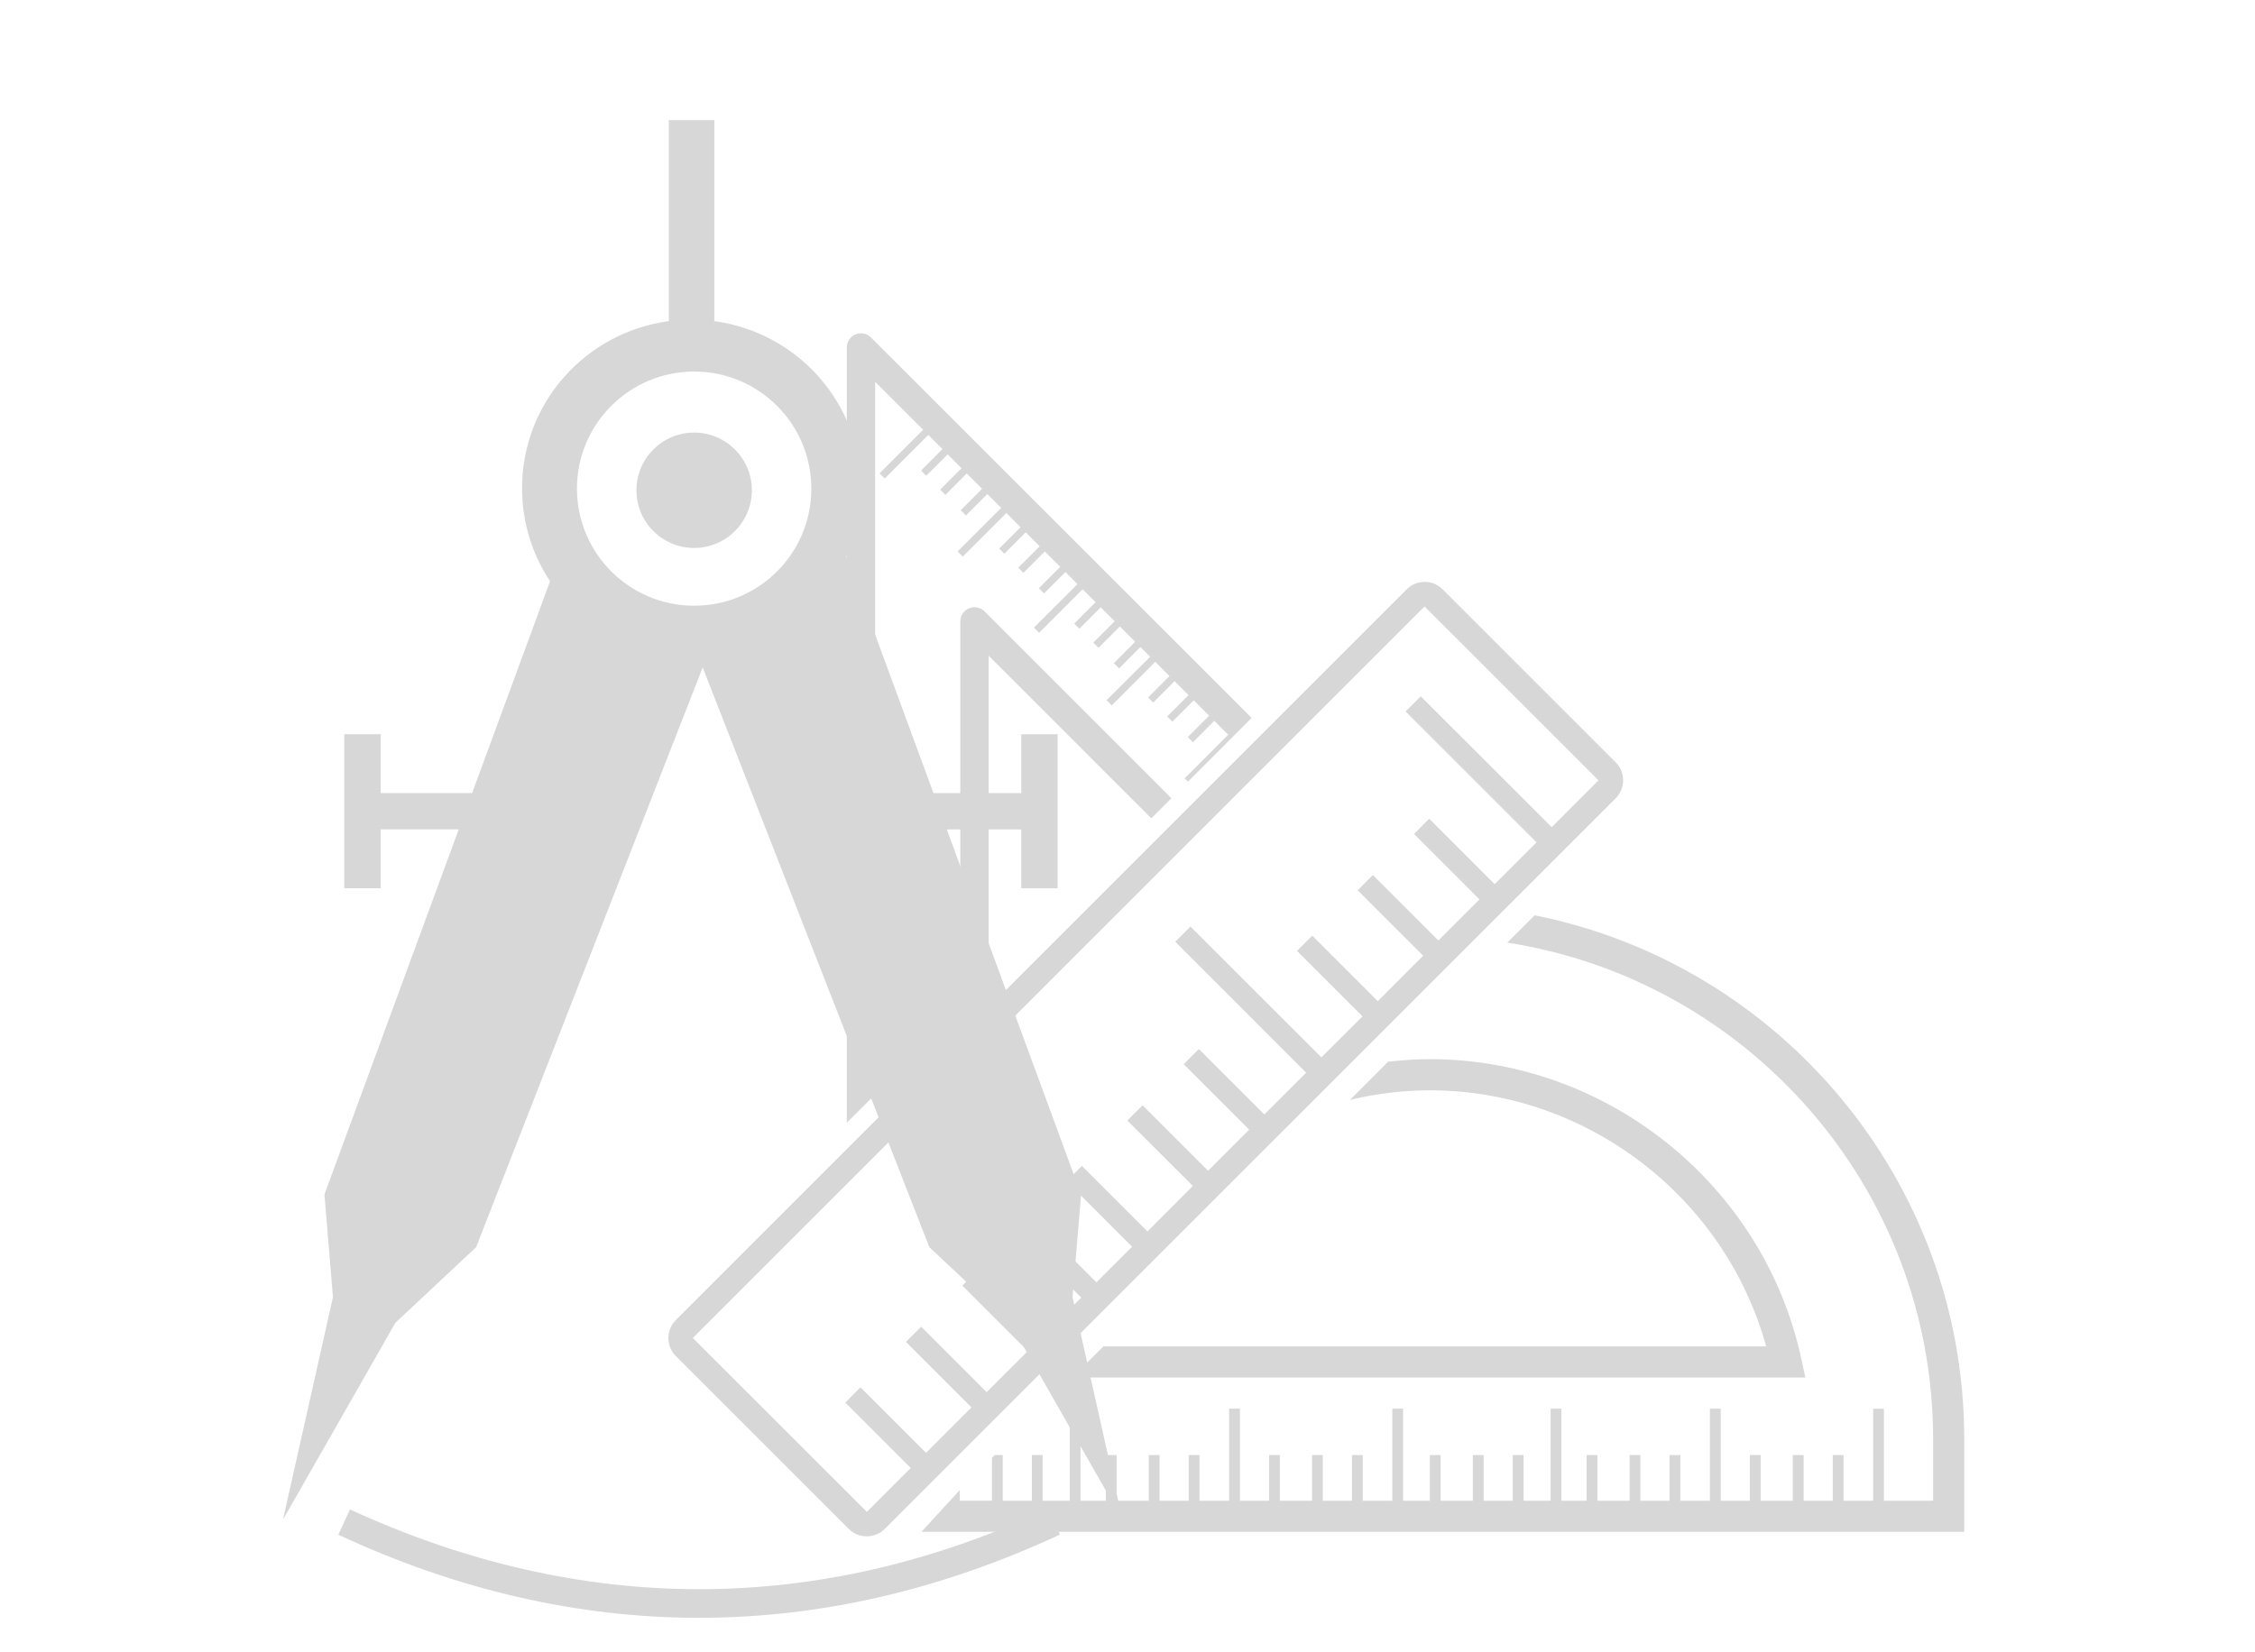
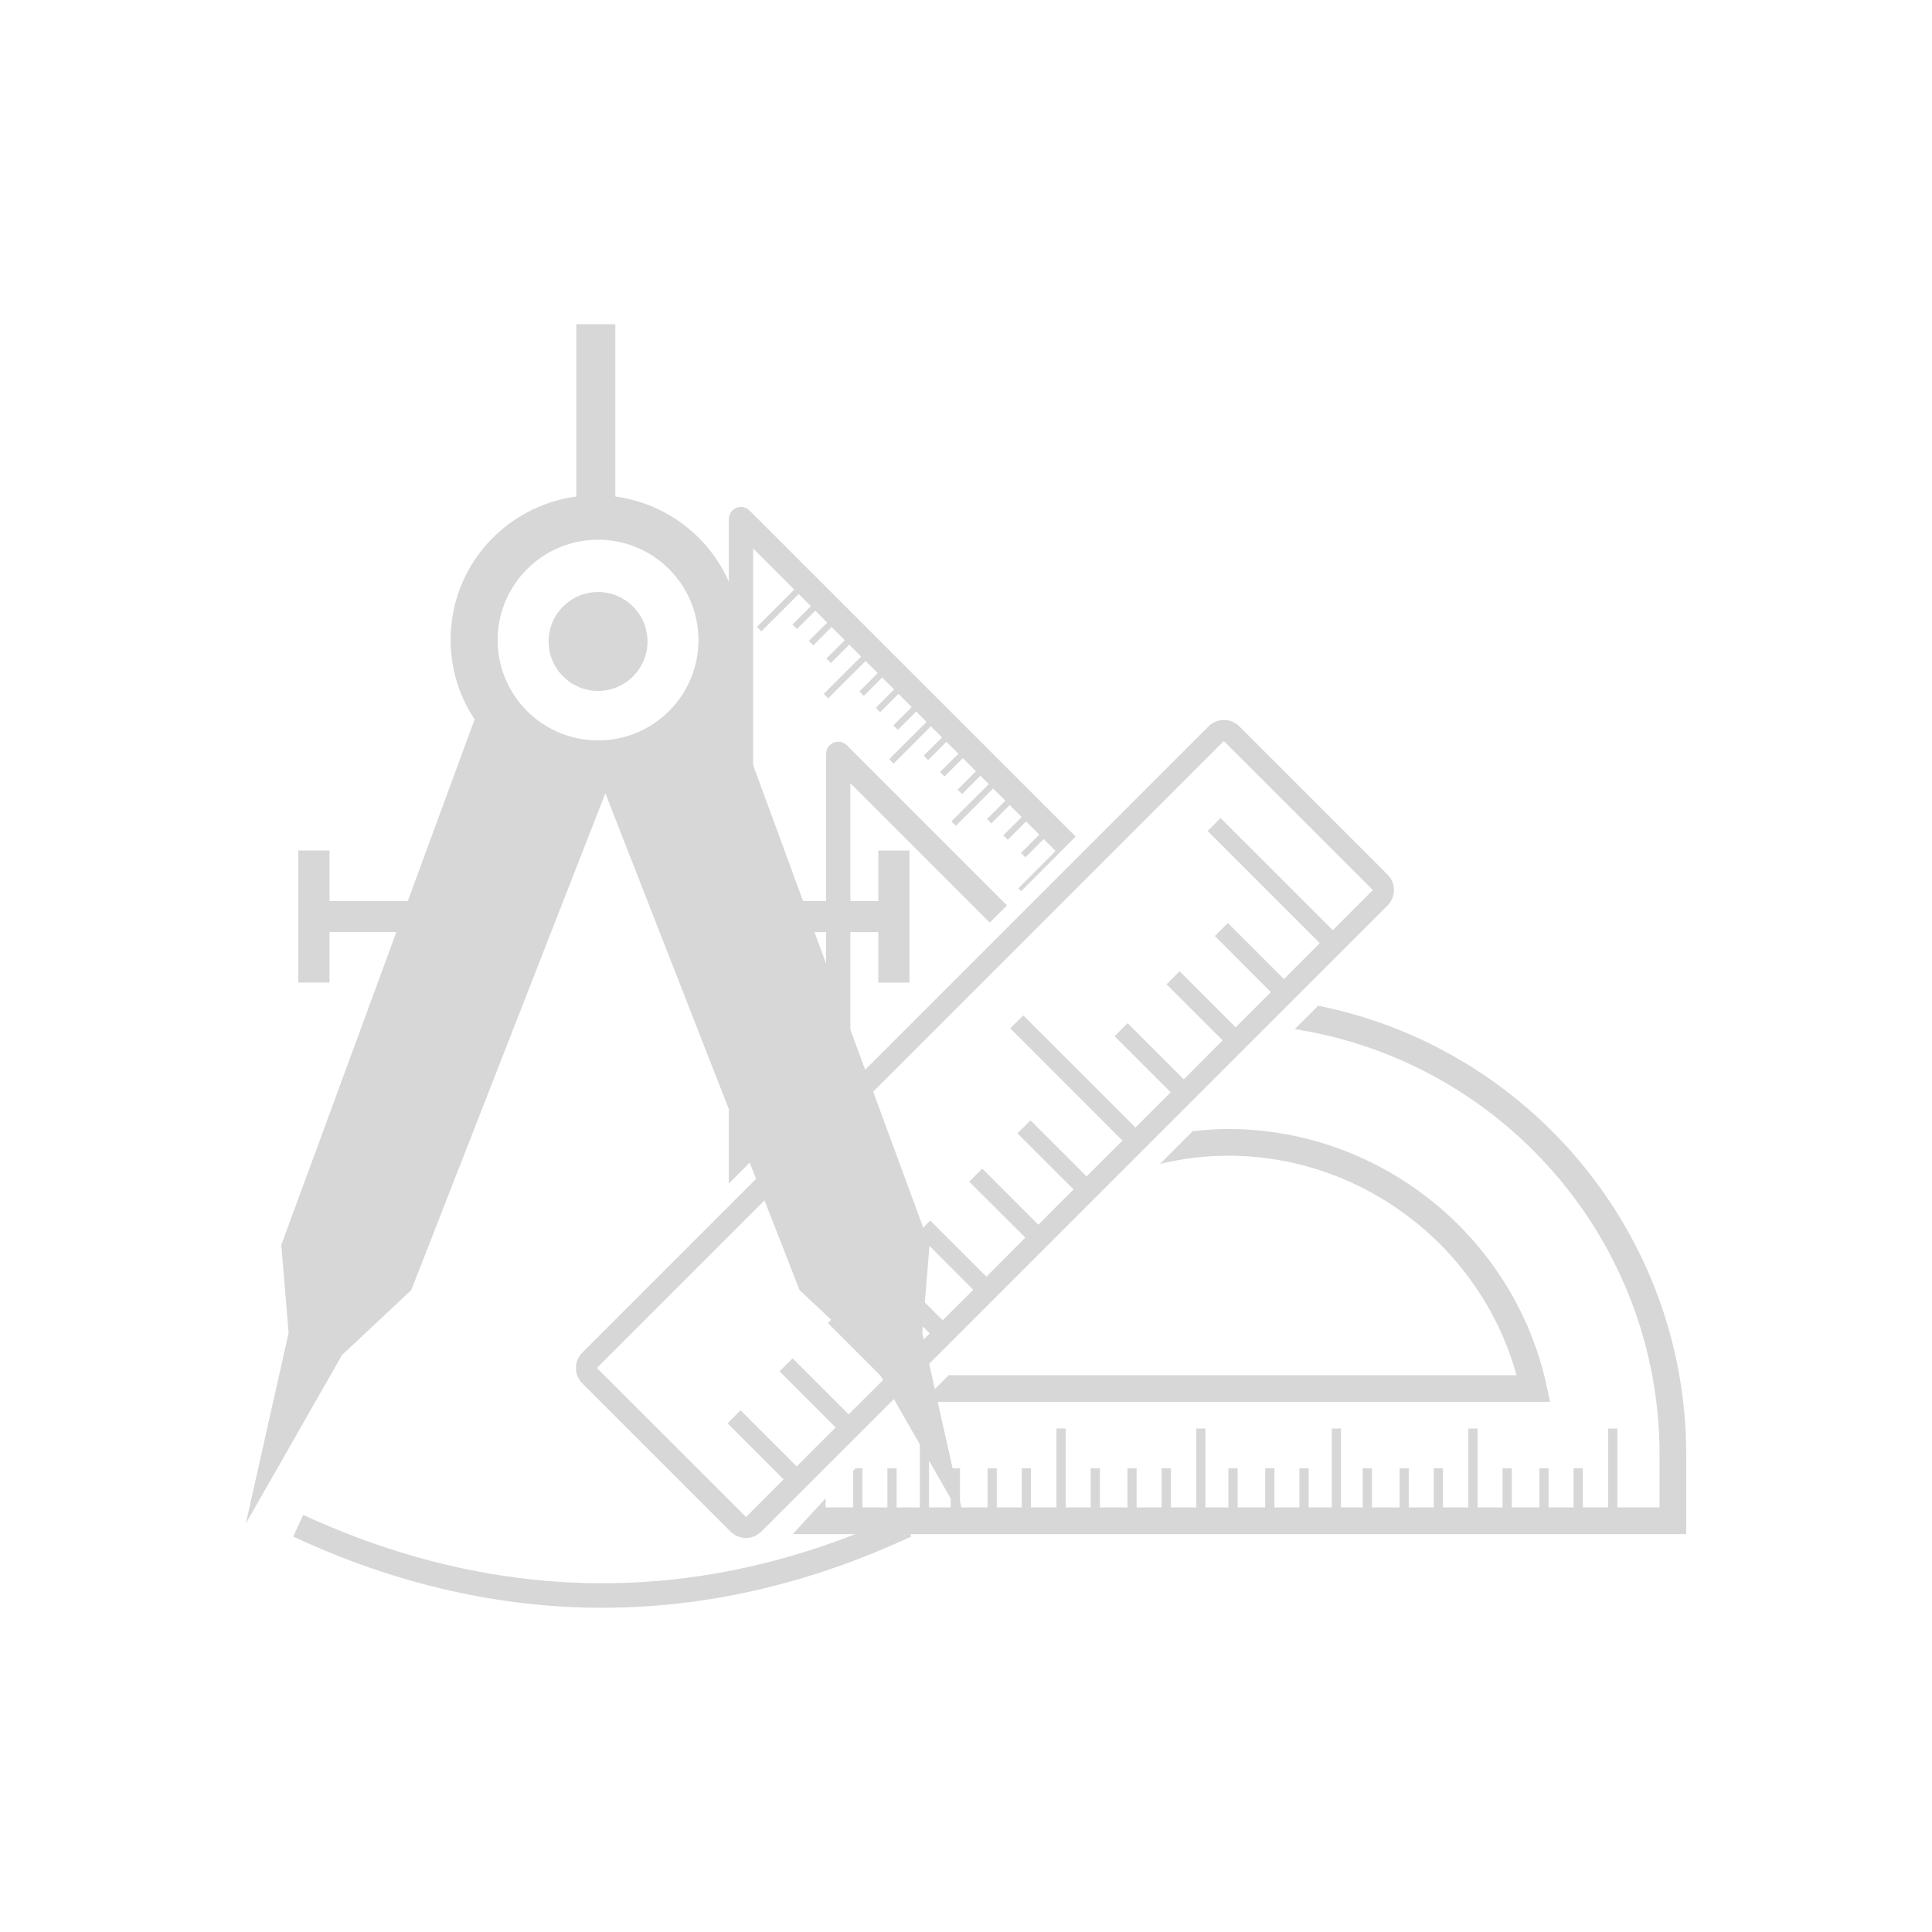
- <svg xmlns="http://www.w3.org/2000/svg" xmlns:ns1="http://schemas.microsoft.com/visio/2003/SVGExtensions/" width="5.333in" height="3.906in" viewBox="0 0 384 281.232" xml:space="preserve" color-interpolation-filters="sRGB" class="st4">
+ <svg xmlns="http://www.w3.org/2000/svg" xmlns:ns1="http://schemas.microsoft.com/visio/2003/SVGExtensions/" width="512" height="512" viewBox="0 0 384 384" xml:space="preserve" class="st4" version="1.1" id="svg40" style="font-size:12px;overflow:visible;color-interpolation-filters:sRGB;fill:none;fill-rule:evenodd;stroke-linecap:square;stroke-miterlimit:3">
+   <defs id="defs44" />
  <ns1:documentProperties ns1:langID="2052" ns1:viewMarkup="false" />
-   <style type="text/css">
+   <style type="text/css" id="style2">
	
		.st1 {fill:#d7d7d7;stroke:none;stroke-linecap:butt;stroke-width:13.011}
		.st2 {fill:#d7d7d7;stroke:none;stroke-linecap:butt;stroke-width:20.444}
		.st3 {fill:#d7d7d7;stroke:none;stroke-linecap:round;stroke-linejoin:round;stroke-width:0.5}
		.st4 {fill:none;fill-rule:evenodd;font-size:12px;overflow:visible;stroke-linecap:square;stroke-miterlimit:3}
	
	</style>
-   <g ns1:mID="0" ns1:index="1" ns1:groupContext="foregroundPage">
+   <g ns1:mID="0" ns1:index="1" ns1:groupContext="foregroundPage" id="g38" transform="translate(0.6615625,43.9954)">
    <ns1:pageProperties ns1:drawingScale="0.0393701" ns1:pageScale="0.0393701" ns1:drawingUnits="24" ns1:shadowOffsetX="9" ns1:shadowOffsetY="-9" />
    <g id="group265-1" ns1:mID="265" ns1:groupContext="group">
      <g id="group266-2" transform="translate(48.189,-5.66929)" ns1:mID="266" ns1:groupContext="group">
-         <g id="group267-3" transform="translate(-6.39488E-14,-1.90966)" ns1:mID="267" ns1:groupContext="group">
-           <g id="shape268-4" ns1:mID="268" ns1:groupContext="shape" transform="translate(286.299,-11.5395) scale(-1,1)">
-             <path d="M33.73 248.45 L146.59 248.45 L151.9 253.75 L27.06 253.75 L27.75 250.54 C34.15 220.97 60.75 199.52           91.01 199.52 C93.41 199.52 95.77 199.7 98.11 199.96 L104.6 206.46 C100.21 205.41 95.66 204.83           91.01 204.83 C64.33 204.83 40.76 222.99 33.73 248.45 ZM171.05 274.73 L165.57 274.73 L165.57           267.44 L165.09 266.96 L163.74 266.96 L163.74 274.74 L158.77 274.74 L158.77 266.96 L156.94 266.96           L156.94 274.74 L152.33 274.74 L152.33 259.05 L150.49 259.05 L150.49 274.74 L146.18 274.74 L146.18           266.96 L144.34 266.96 L144.34 274.74 L138.86 274.74 L138.86 266.96 L137.03 266.96 L137.03 274.74           L132.07 274.74 L132.07 266.96 L130.23 266.96 L130.23 274.74 L125.18 274.74 L125.18 259.05 L123.34           259.05 L123.34 274.74 L118.38 274.74 L118.38 266.96 L116.54 266.96 L116.54 274.74 L111.06 274.74           L111.06 266.96 L109.24 266.96 L109.24 274.74 L104.27 274.74 L104.27 266.96 L102.43 266.96 L102.43           274.74 L97.39 274.74 L97.39 259.05 L95.56 259.05 L95.56 274.74 L91 274.74 L91 266.96 L89.16           266.96 L89.16 274.74 L83.68 274.74 L83.68 266.96 L81.84 266.96 L81.84 274.74 L76.88 274.74 L76.88           266.96 L75.04 266.96 L75.04 274.74 L70.44 274.74 L70.44 259.06 L68.61 259.05 L68.61 274.74 L64.3           274.74 L64.3 266.96 L62.46 266.96 L62.46 274.74 L56.98 274.74 L56.98 266.96 L55.15 266.96 L55.15           274.74 L50.19 274.74 L50.19 266.96 L48.35 266.96 L48.35 274.74 L43.31 274.74 L43.31 259.05 L41.47           259.06 L41.47 274.74 L36.51 274.74 L36.51 266.96 L34.67 266.96 L34.67 274.74 L29.19 274.74 L29.19           266.96 L27.35 266.96 L27.35 274.74 L22.39 274.74 L22.39 266.96 L20.55 266.96 L20.55 274.74 L15.51           274.74 L15.51 259.06 L13.68 259.06 L13.68 274.74 L5.3 274.74 L5.3 264.26 C5.3 221.5 36.8 186.06           77.81 179.67 L73.15 175.02 C31.49 183.34 0 220.17 0 264.25 L0 280.04 L177.58 280.04 L171.05           272.92 L171.05 274.73 ZM132.75 151.69 L125.34 144.26 L127.71 141.89 L131.34 145.54 L132.22 144.66           L128.58 141.01 L131.21 138.39 L134.85 142.04 L135.73 141.16 L132.09 137.51 L134.47 135.13 L138.11           138.78 L138.98 137.91 L135.33 134.26 L137.76 131.84 L145.17 139.27 L146.06 138.38 L138.62 130.97           L140.29 129.31 L143.92 132.96 L144.81 132.07 L141.17 128.42 L143.79 125.81 L147.43 129.46 L148.31           128.57 L144.66 124.93 L147.04 122.56 L150.68 126.2 L151.56 125.33 L147.92 121.69 L150.12 119.47           L157.54 126.9 L158.42 126.02 L151 118.61 L153.05 116.54 L156.7 120.19 L157.59 119.31 L153.94           115.66 L156.57 113.04 L160.22 116.68 L161.09 115.8 L157.44 112.16 L159.82 109.78 L163.46 113.43           L164.34 112.55 L160.7 108.91 L163.11 106.5 L170.54 113.92 L171.42 113.04 L163.99 105.62 L166.36           103.26 L170 106.9 L170.89 106.02 L167.25 102.37 L169.86 99.75 L173.5 103.4 L174.39 102.51 L170.74           98.87 L173.11 96.5 L176.76 100.15 L177.64 99.26 L173.99 95.6 L176.4 93.19 L183.82 100.61 L184.71           99.73 L177.28 92.31 L185.46 84.14 L185.46 205.53 L190.29 210.36 L190.29 78.3 C190.29 77.33 189.71           76.44 188.8 76.06 C187.9 75.69 186.86 75.9 186.18 76.59 L121.35 141.4 L132.19 152.25 L132.75           151.69 ZM170.96 191.03 L170.96 124.95 C170.96 123.98 170.38 123.09 169.47 122.73 C168.56 122.35           167.54 122.55 166.83 123.25 L135.01 155.08 L138.43 158.5 L166.13 130.79 L166.13 186.2 L170.96           191.03 ZM219.41 250.08 L189.95 279.54 C188.26 281.23 185.51 281.23 183.82 279.53 L59.36 155.09           C57.67 153.39 57.66 150.65 59.36 148.96 L88.82 119.5 C90.51 117.8 93.25 117.8 94.95 119.5 L219.4           243.96 C221.1 245.65 221.1 248.39 219.41 250.08 ZM216.51 247.02 L91.9 122.41 L62.28 152.03 L70.25           160.01 L92.55 137.72 L95.13 140.29 L72.83 162.59 L79.96 169.72 L91.11 158.57 L93.69 161.16 L82.55           172.31 L89.55 179.31 L100.7 168.16 L103.29 170.76 L92.14 181.9 L99.87 189.65 L111.03 178.49           L113.61 181.08 L102.46 192.23 L109.47 199.22 L131.77 176.94 L134.35 179.52 L112.06 201.83 L119.18           208.94 L130.33 197.8 L132.92 200.38 L121.77 211.53 L128.77 218.54 L139.92 207.39 L142.51 209.98           L131.36 221.12 L139.09 228.87 L150.25 217.71 L152.84 220.32 L141.7 231.47 L147.78 237.54 L170.06           215.25 L172.66 217.84 L150.36 240.14 L156.87 246.65 L168.02 235.5 L170.61 238.09 L159.46 249.24           L166.47 256.24 L177.62 245.1 L180.21 247.69 L169.06 258.84 L176.8 266.58 L187.96 255.43 L190.54           258.02 L179.4 269.16 L186.87 276.64 L216.51 247.02 Z" class="st1" />
+         <g id="group267-3" transform="translate(0,-1.90966)" ns1:mID="267" ns1:groupContext="group">
+           <g id="shape268-4" ns1:mID="268" ns1:groupContext="shape" transform="matrix(-1,0,0,1,286.299,-11.5395)">
+             <path d="m 33.73,248.45 h 112.86 l 5.31,5.3 H 27.06 l 0.69,-3.21 c 6.4,-29.57 33,-51.02 63.26,-51.02 2.4,0 4.76,0.18 7.1,0.44 l 6.49,6.5 c -4.39,-1.05 -8.94,-1.63 -13.59,-1.63 -26.68,0 -50.25,18.16 -57.28,43.62 z m 137.32,26.28 h -5.48 v -7.29 l -0.48,-0.48 h -1.35 v 7.78 h -4.97 v -7.78 h -1.83 v 7.78 h -4.61 v -15.69 h -1.84 v 15.69 h -4.31 v -7.78 h -1.84 v 7.78 h -5.48 v -7.78 h -1.83 v 7.78 h -4.96 v -7.78 h -1.84 v 7.78 h -5.05 v -15.69 h -1.84 v 15.69 h -4.96 v -7.78 h -1.84 v 7.78 h -5.48 v -7.78 h -1.82 v 7.78 h -4.97 v -7.78 h -1.84 v 7.78 h -5.04 v -15.69 h -1.83 v 15.69 H 91 v -7.78 h -1.84 v 7.78 h -5.48 v -7.78 h -1.84 v 7.78 h -4.96 v -7.78 h -1.84 v 7.78 h -4.6 v -15.68 l -1.83,-0.01 v 15.69 H 64.3 v -7.78 h -1.84 v 7.78 h -5.48 v -7.78 h -1.83 v 7.78 h -4.96 v -7.78 h -1.84 v 7.78 h -5.04 v -15.69 l -1.84,0.01 v 15.68 h -4.96 v -7.78 h -1.84 v 7.78 h -5.48 v -7.78 h -1.84 v 7.78 h -4.96 v -7.78 h -1.84 v 7.78 h -5.04 v -15.68 h -1.83 v 15.68 H 5.3 v -10.48 c 0,-42.76 31.5,-78.2 72.51,-84.59 l -4.66,-4.65 C 31.49,183.34 0,220.17 0,264.25 v 15.79 h 177.58 l -6.53,-7.12 z m -38.3,-123.04 -7.41,-7.43 2.37,-2.37 3.63,3.65 0.88,-0.88 -3.64,-3.65 2.63,-2.62 3.64,3.65 0.88,-0.88 -3.64,-3.65 2.38,-2.38 3.64,3.65 0.87,-0.87 -3.65,-3.65 2.43,-2.42 7.41,7.43 0.89,-0.89 -7.44,-7.41 1.67,-1.66 3.63,3.65 0.89,-0.89 -3.64,-3.65 2.62,-2.61 3.64,3.65 0.88,-0.89 -3.65,-3.64 2.38,-2.37 3.64,3.64 0.88,-0.87 -3.64,-3.64 2.2,-2.22 7.42,7.43 0.88,-0.88 -7.42,-7.41 2.05,-2.07 3.65,3.65 0.89,-0.88 -3.65,-3.65 2.63,-2.62 3.65,3.64 0.87,-0.88 -3.65,-3.64 2.38,-2.38 3.64,3.65 0.88,-0.88 -3.64,-3.64 2.41,-2.41 7.43,7.42 0.88,-0.88 -7.43,-7.42 2.37,-2.36 3.64,3.64 0.89,-0.88 -3.64,-3.65 2.61,-2.62 3.64,3.65 0.89,-0.89 -3.65,-3.64 2.37,-2.37 3.65,3.65 0.88,-0.89 -3.65,-3.66 2.41,-2.41 7.42,7.42 0.89,-0.88 -7.43,-7.42 8.18,-8.17 v 121.39 l 4.83,4.83 V 78.3 c 0,-0.97 -0.58,-1.86 -1.49,-2.24 -0.9,-0.37 -1.94,-0.16 -2.62,0.53 l -64.83,64.81 10.84,10.85 z m 38.21,39.34 v -66.08 c 0,-0.97 -0.58,-1.86 -1.49,-2.22 -0.91,-0.38 -1.93,-0.18 -2.64,0.52 l -31.82,31.83 3.42,3.42 27.7,-27.71 v 55.41 z m 48.45,59.05 -29.46,29.46 c -1.69,1.69 -4.44,1.69 -6.13,-0.01 L 59.36,155.09 c -1.69,-1.7 -1.7,-4.44 0,-6.13 L 88.82,119.5 c 1.69,-1.7 4.43,-1.7 6.13,0 L 219.4,243.96 c 1.7,1.69 1.7,4.43 0.01,6.12 z m -2.9,-3.06 -124.61,-124.61 -29.62,29.62 7.97,7.98 22.3,-22.29 2.58,2.57 -22.3,22.3 7.13,7.13 11.15,-11.15 2.58,2.59 -11.14,11.15 7,7 11.15,-11.15 2.59,2.6 -11.15,11.14 7.73,7.75 11.16,-11.16 2.58,2.59 -11.15,11.15 7.01,6.99 22.3,-22.28 2.58,2.58 -22.29,22.31 7.12,7.11 11.15,-11.14 2.59,2.58 -11.15,11.15 7,7.01 11.15,-11.15 2.59,2.59 -11.15,11.14 7.73,7.75 11.16,-11.16 2.59,2.61 -11.14,11.15 6.08,6.07 22.28,-22.29 2.6,2.59 -22.3,22.3 6.51,6.51 11.15,-11.15 2.59,2.59 -11.15,11.15 7.01,7 11.15,-11.14 2.59,2.59 -11.15,11.15 7.74,7.74 11.16,-11.15 2.58,2.59 -11.14,11.14 7.47,7.48 z" class="st1" id="path14" style="fill:#d7d7d7;stroke:none;stroke-width:13.011;stroke-linecap:butt" />
          </g>
-           <g id="group269-6" transform="translate(-1.59872E-14,-14.8131)" ns1:mID="269" ns1:groupContext="group">
+           <g id="group269-6" transform="translate(0,-14.8131)" ns1:mID="269" ns1:groupContext="group">
            <g id="shape270-7" ns1:mID="270" ns1:groupContext="shape">
-               <path d="M134.45 243.34 L135.91 225.84 L113.04 163.66 L125.72 163.66 L125.72 173.69 L131.91 173.69 L131.91            147.45 L125.72 147.45 L125.72 157.48 L110.77 157.48 L95.95 117.19 C97.53 113.63 98.43 109.71            98.43 105.56 C98.43 90.92 87.54 79 73.45 77.08 L73.45 42.84 L65.7 42.84 L65.7 77.08 C51.61            78.98 40.71 90.92 40.71 105.56 C40.71 111.41 42.47 116.84 45.48 121.39 L32.21 157.47 L16.64            157.47 L16.64 147.44 L10.44 147.44 L10.44 173.68 L16.64 173.68 L16.64 163.65 L29.93 163.65            L7.06 225.84 L8.51 243.33 L0 281.23 L19.14 247.7 L32.89 234.82 L71.47 136.07 L110.07 234.82            L123.81 247.7 L142.95 281.23 L134.45 243.34 ZM70.02 125.56 C59 125.56 50.06 116.64 50.06            105.61 C50.06 94.6 59 85.67 70.02 85.67 C81.04 85.67 89.97 94.6 89.97 105.61 C89.98 116.64            81.04 125.56 70.02 125.56 Z" class="st2" />
+               <path d="m 134.45,243.34 1.46,-17.5 -22.87,-62.18 h 12.68 v 10.03 h 6.19 v -26.24 h -6.19 v 10.03 H 110.77 L 95.95,117.19 c 1.58,-3.56 2.48,-7.48 2.48,-11.63 C 98.43,90.92 87.54,79 73.45,77.08 V 42.84 H 65.7 v 34.24 c -14.09,1.9 -24.99,13.84 -24.99,28.48 0,5.85 1.76,11.28 4.77,15.83 L 32.21,157.47 H 16.64 v -10.03 h -6.2 v 26.24 h 6.2 V 163.65 H 29.93 L 7.06,225.84 8.51,243.33 0,281.23 19.14,247.7 l 13.75,-12.88 38.58,-98.75 38.6,98.75 13.74,12.88 19.14,33.53 z M 70.02,125.56 c -11.02,0 -19.96,-8.92 -19.96,-19.95 0,-11.01 8.94,-19.94 19.96,-19.94 11.02,0 19.95,8.93 19.95,19.94 0.01,11.03 -8.93,19.95 -19.95,19.95 z" class="st2" id="path21" style="fill:#d7d7d7;stroke:none;stroke-width:20.444;stroke-linecap:butt" />
            </g>
            <g id="shape271-9" ns1:mID="271" ns1:groupContext="shape" transform="translate(60.1901,-165.511)">
-               <ellipse cx="9.827" cy="271.404" rx="9.827" ry="9.827" class="st2" />
+               <circle cx="9.827" cy="271.404" class="st2" id="ellipse26" r="9.827" style="fill:#d7d7d7;stroke:none;stroke-width:20.444;stroke-linecap:butt" />
            </g>
          </g>
        </g>
-         <g id="shape272-11" ns1:mID="272" ns1:groupContext="shape" transform="translate(9.4252,0)">
-           <path d="M-0 267.08 A707.919 308.669 -90.02 0 0 122.88 267.05 L120.76 262.71 A687.932 299.955 89.27 0 1 1.98          262.77 L0 267.08 Z" class="st3" />
+         <g id="shape272-11" ns1:mID="272" ns1:groupContext="shape" transform="translate(9.4252)">
+           <path d="m 0,267.08 a 707.919,308.669 -90.02 0 0 122.88,-0.03 l -2.12,-4.34 A 687.932,299.955 89.27 0 1 1.98,262.77 Z" class="st3" id="path33" style="fill:#d7d7d7;stroke:none;stroke-width:0.5;stroke-linecap:round;stroke-linejoin:round" />
        </g>
      </g>
    </g>
  </g>
</svg>
